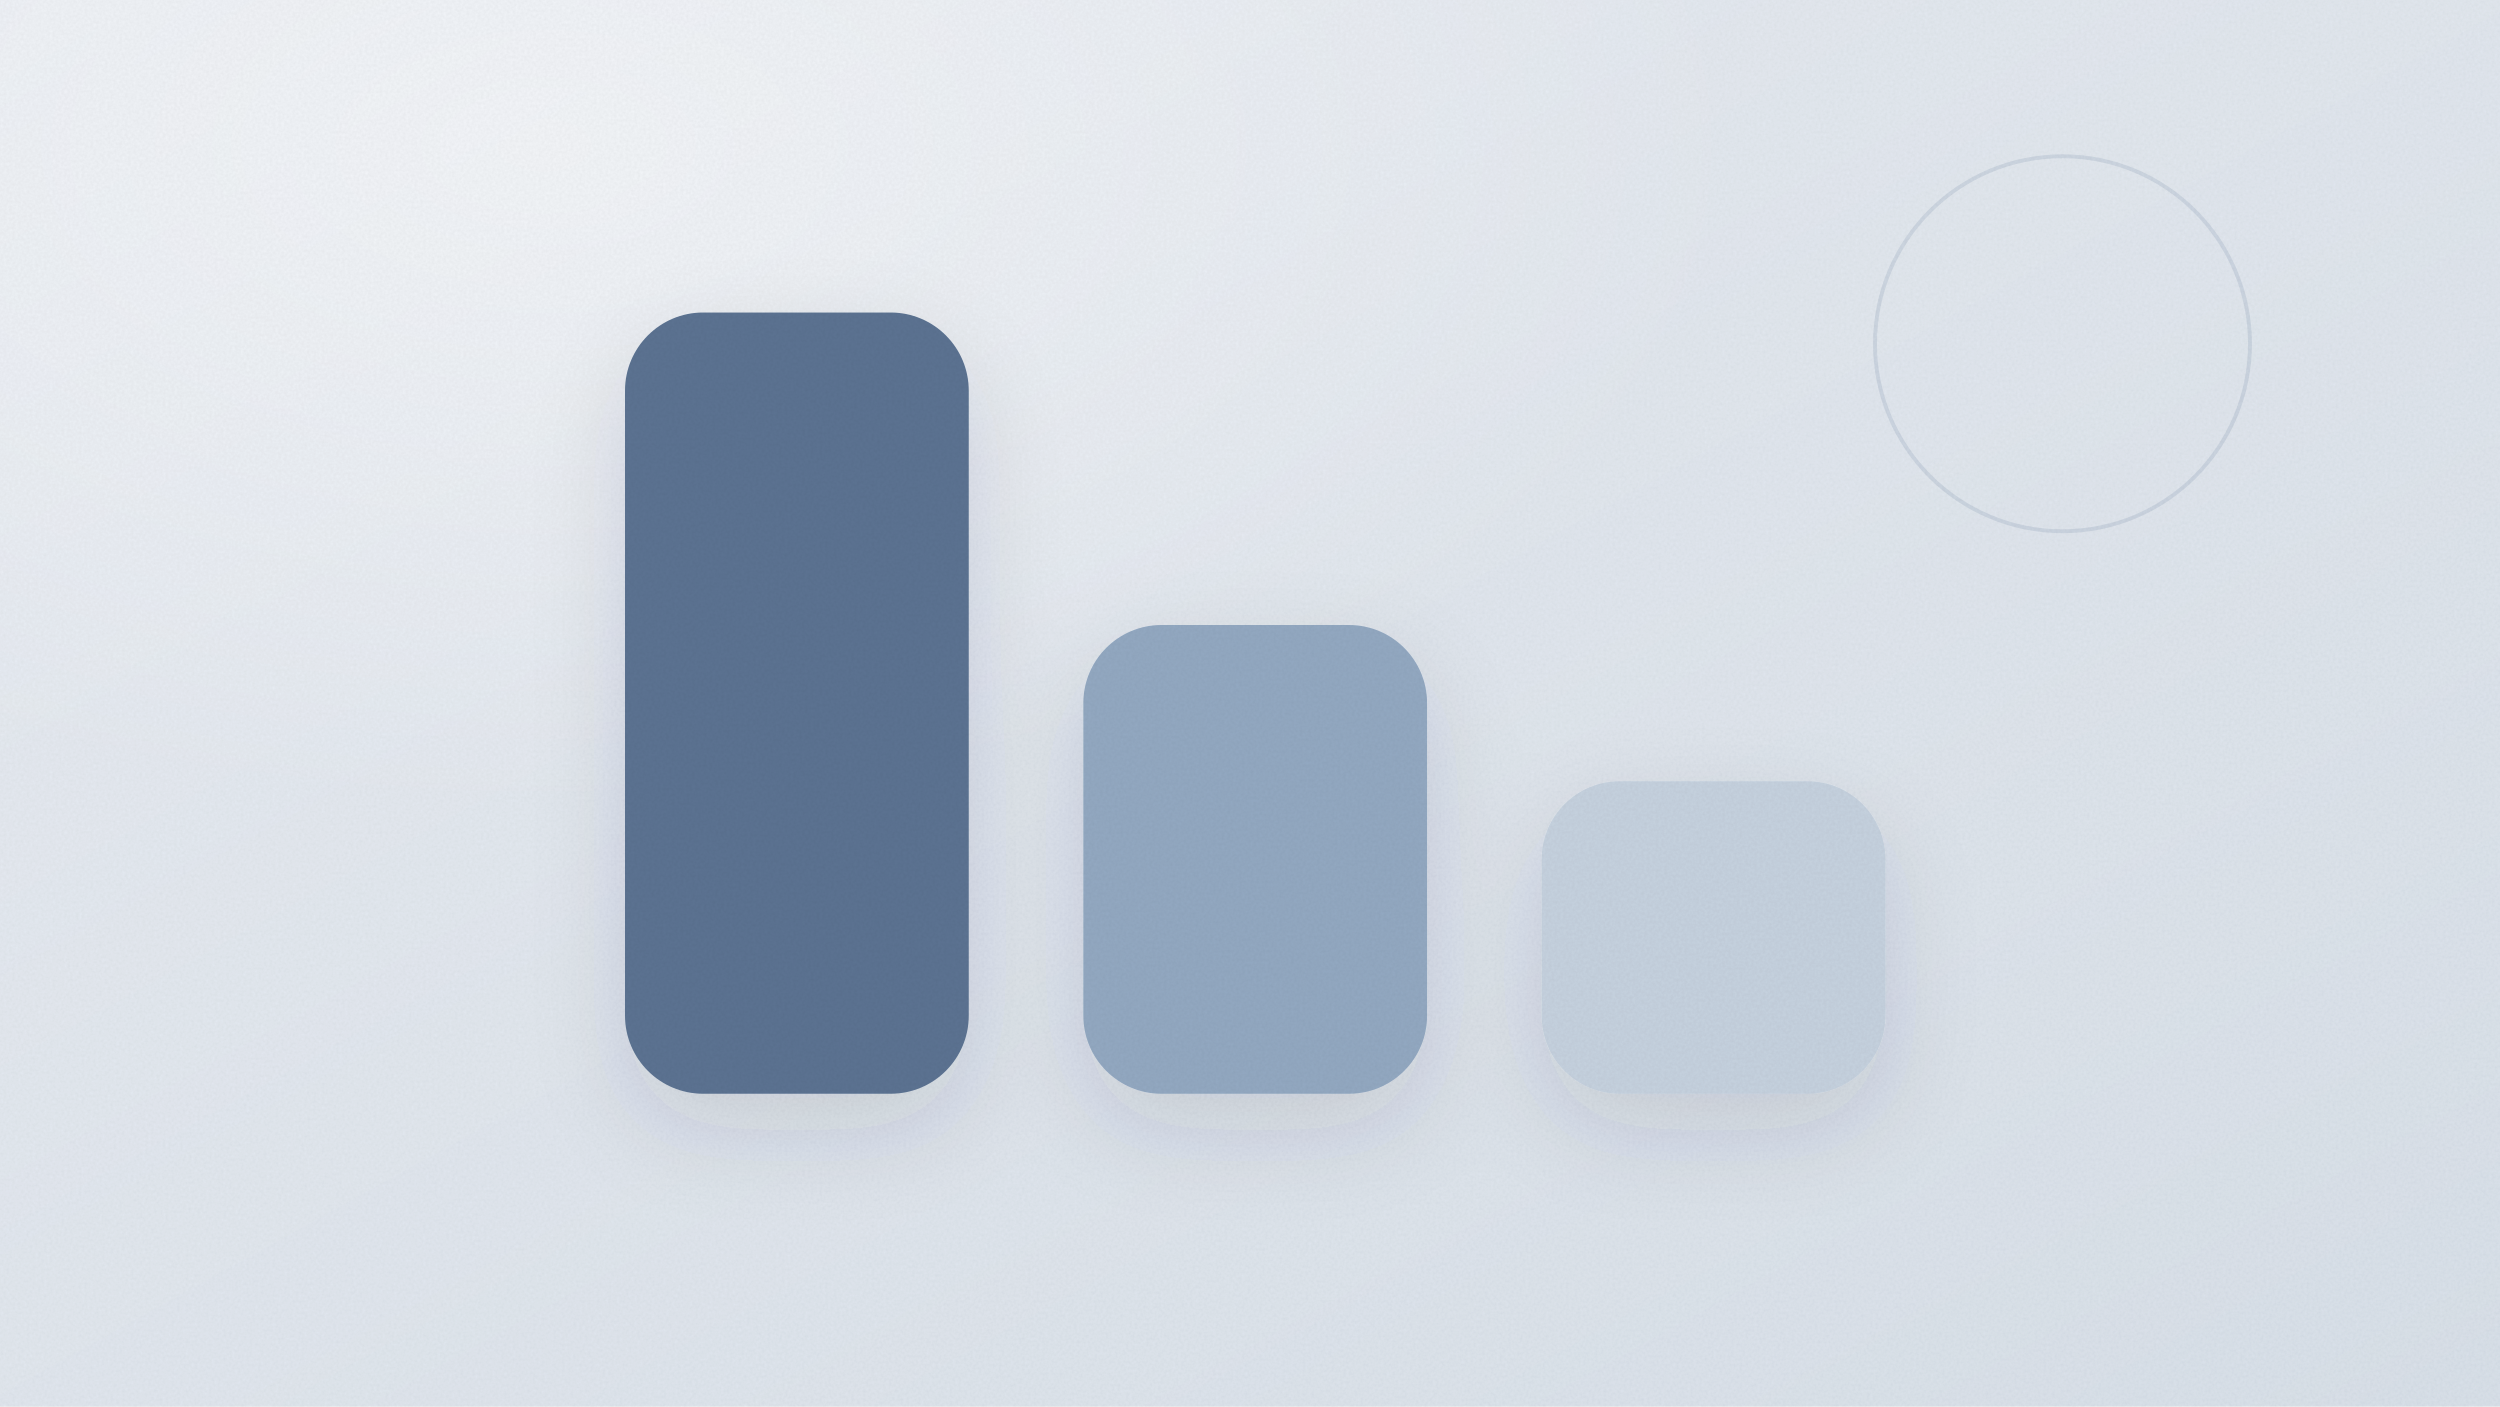
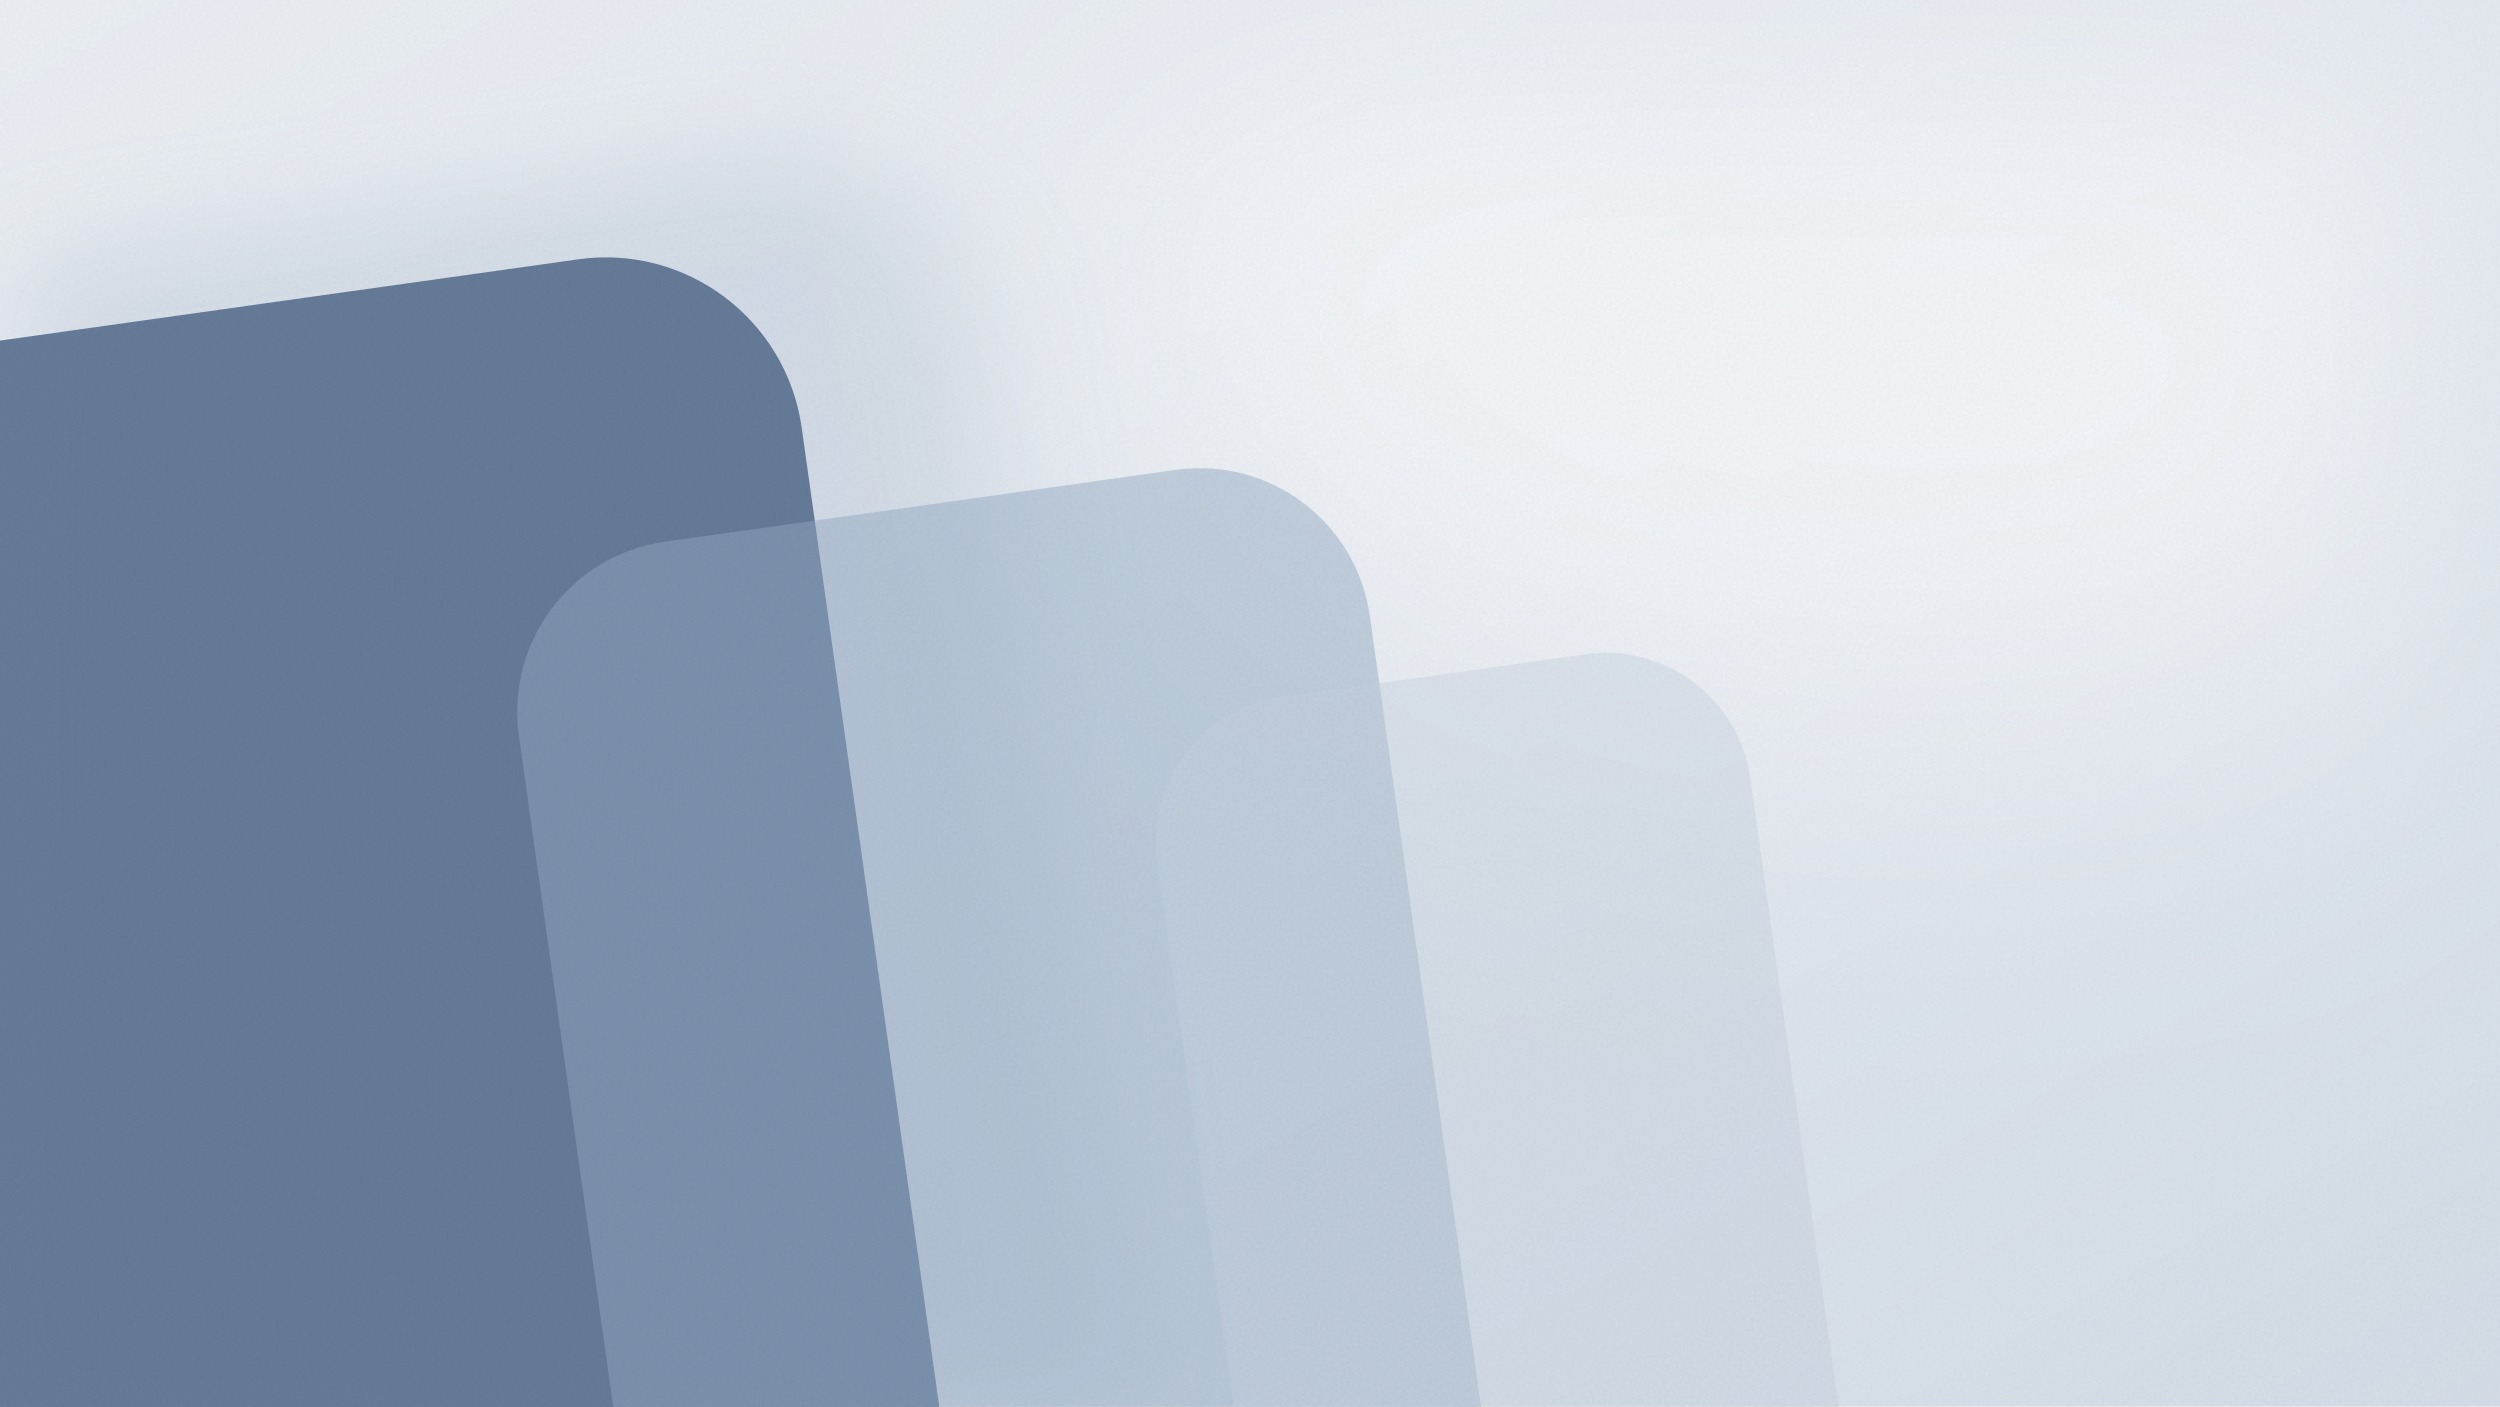
<svg xmlns="http://www.w3.org/2000/svg" width="960" height="540" viewBox="0 0 960 540">
  <defs>
    <linearGradient id="bg" x1="0%" y1="0%" x2="100%" y2="100%">
-       <stop offset="0%" stop-color="#EAEEF4" />
-       <stop offset="100%" stop-color="#D9E1EA" />
+       <stop offset="0%" stop-color="#ECF0F5" />
+       <stop offset="55%" stop-color="#E2E8F0" />
+       <stop offset="100%" stop-color="#D5DEE9" />
    </linearGradient>
-     <radialGradient id="light" cx="22%" cy="10%" r="80%">
-       <stop offset="0%" stop-color="#FFFFFF" stop-opacity="0.5" />
-       <stop offset="60%" stop-color="#FFFFFF" stop-opacity="0" />
-     </radialGradient>
-     <filter id="shadow" x="-40%" y="-40%" width="180%" height="180%">
-       <feDropShadow dx="0" dy="14" stdDeviation="18" flood-color="#2B3D52" flood-opacity="0.12" />
+     <filter id="bloom" x="-80%" y="-80%" width="260%" height="260%">
+       <feGaussianBlur stdDeviation="70" />
+     </filter>
+     <filter id="soft" x="-40%" y="-40%" width="180%" height="180%">
+       <feGaussianBlur stdDeviation="22" />
    </filter>
    <filter id="grain">
      <feTurbulence type="fractalNoise" baseFrequency="0.9" numOctaves="2" stitchTiles="stitch" />
-       <feColorMatrix type="matrix" values="0 0 0 0 0  0 0 0 0 0  0 0 0 0 0  0 0 0 0.045 0" />
+       <feColorMatrix type="matrix" values="0 0 0 0 0  0 0 0 0 0  0 0 0 0 0  0 0 0 0.04 0" />
    </filter>
  </defs>
  <rect width="960" height="540" fill="url(#bg)" />
-   <rect width="960" height="540" fill="url(#light)" />
-   <g filter="url(#shadow)">
-     <rect x="240" y="120" width="132" height="300" rx="30" fill="#5C7392" />
-     <rect x="416" y="240" width="132" height="180" rx="30" fill="#93A9C2" />
-     <rect x="592" y="300" width="132" height="120" rx="30" fill="#C6D2DF" />
+   <ellipse cx="740" cy="90" rx="320" ry="200" fill="#FFFFFF" opacity="0.6" filter="url(#bloom)" />
+   <g transform="rotate(-8 240 400)">
+     <rect x="-130" y="70" width="540" height="660" rx="76" fill="#8FA5BE" opacity="0.22" filter="url(#soft)" />
+     <rect x="-180" y="100" width="520" height="640" rx="76" fill="#5C7392" opacity="0.92" />
+     <rect x="216" y="212" width="330" height="530" rx="66" fill="#93A9C2" opacity="0.48" />
+     <rect x="452" y="304" width="230" height="440" rx="56" fill="#C6D2DF" opacity="0.44" />
  </g>
-   <circle cx="792" cy="132" r="72" fill="none" stroke="#5C7392" stroke-width="1.5" opacity="0.16" />
  <rect width="960" height="540" filter="url(#grain)" />
</svg>
